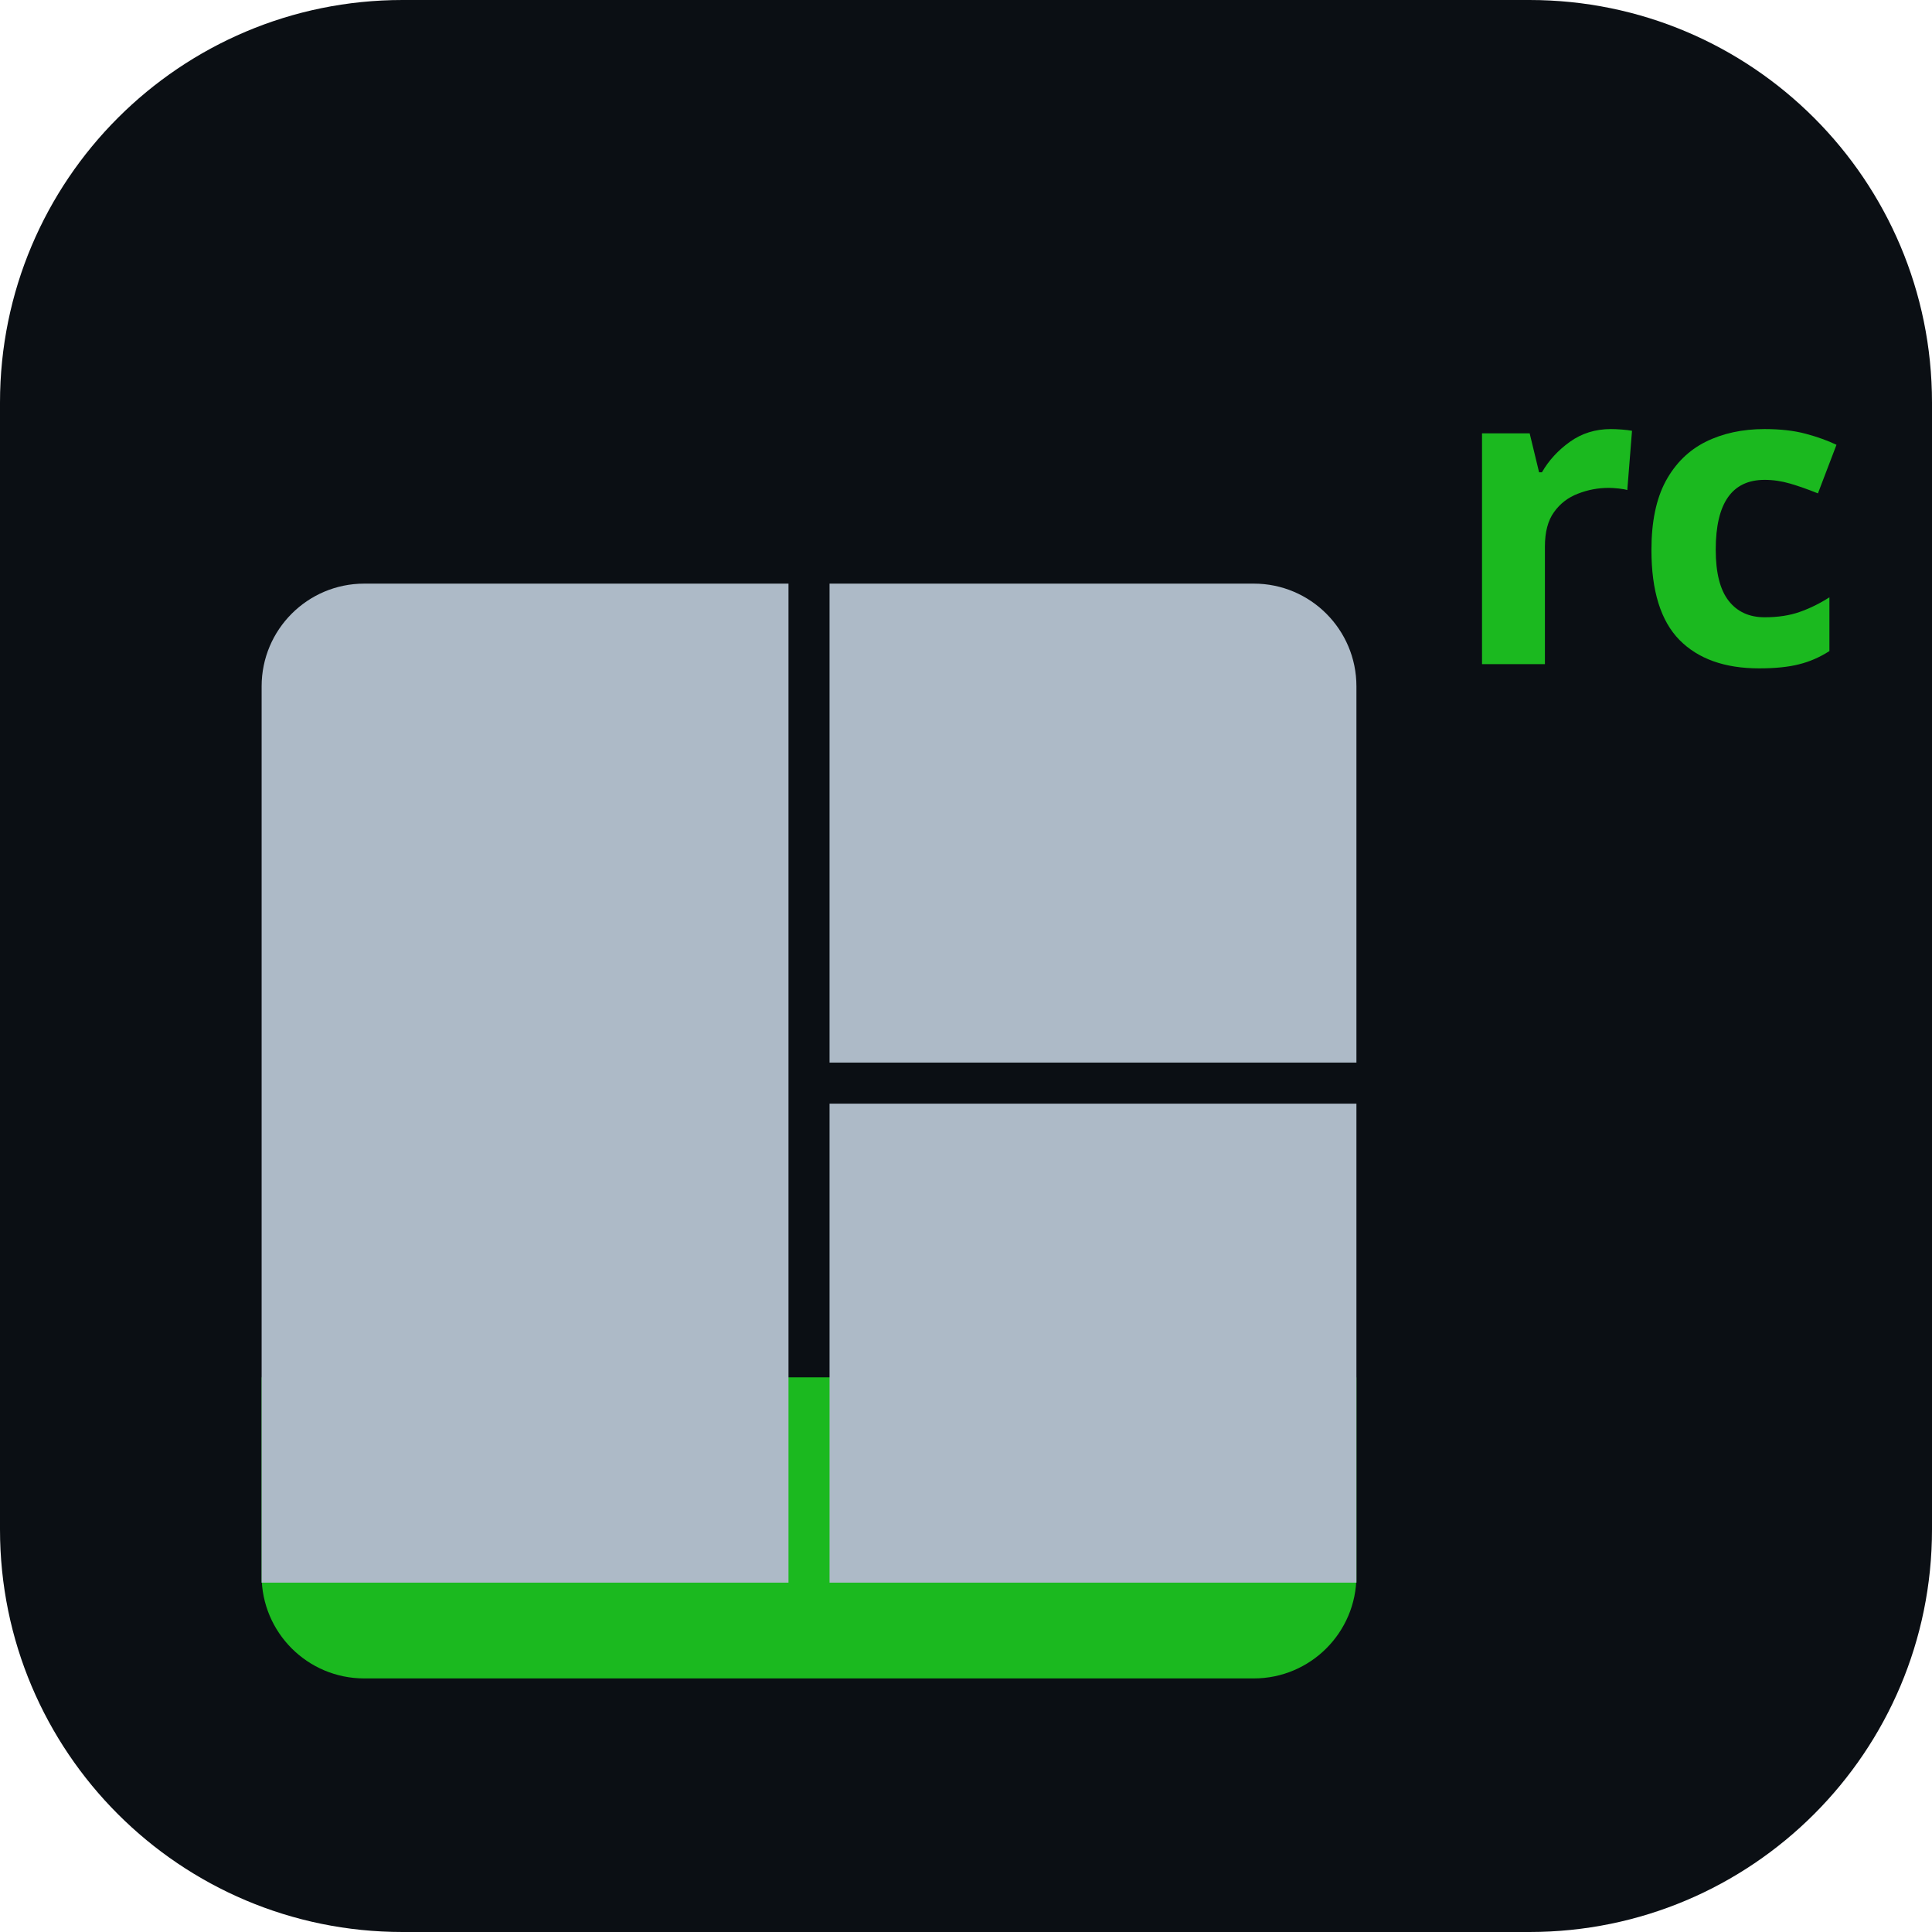
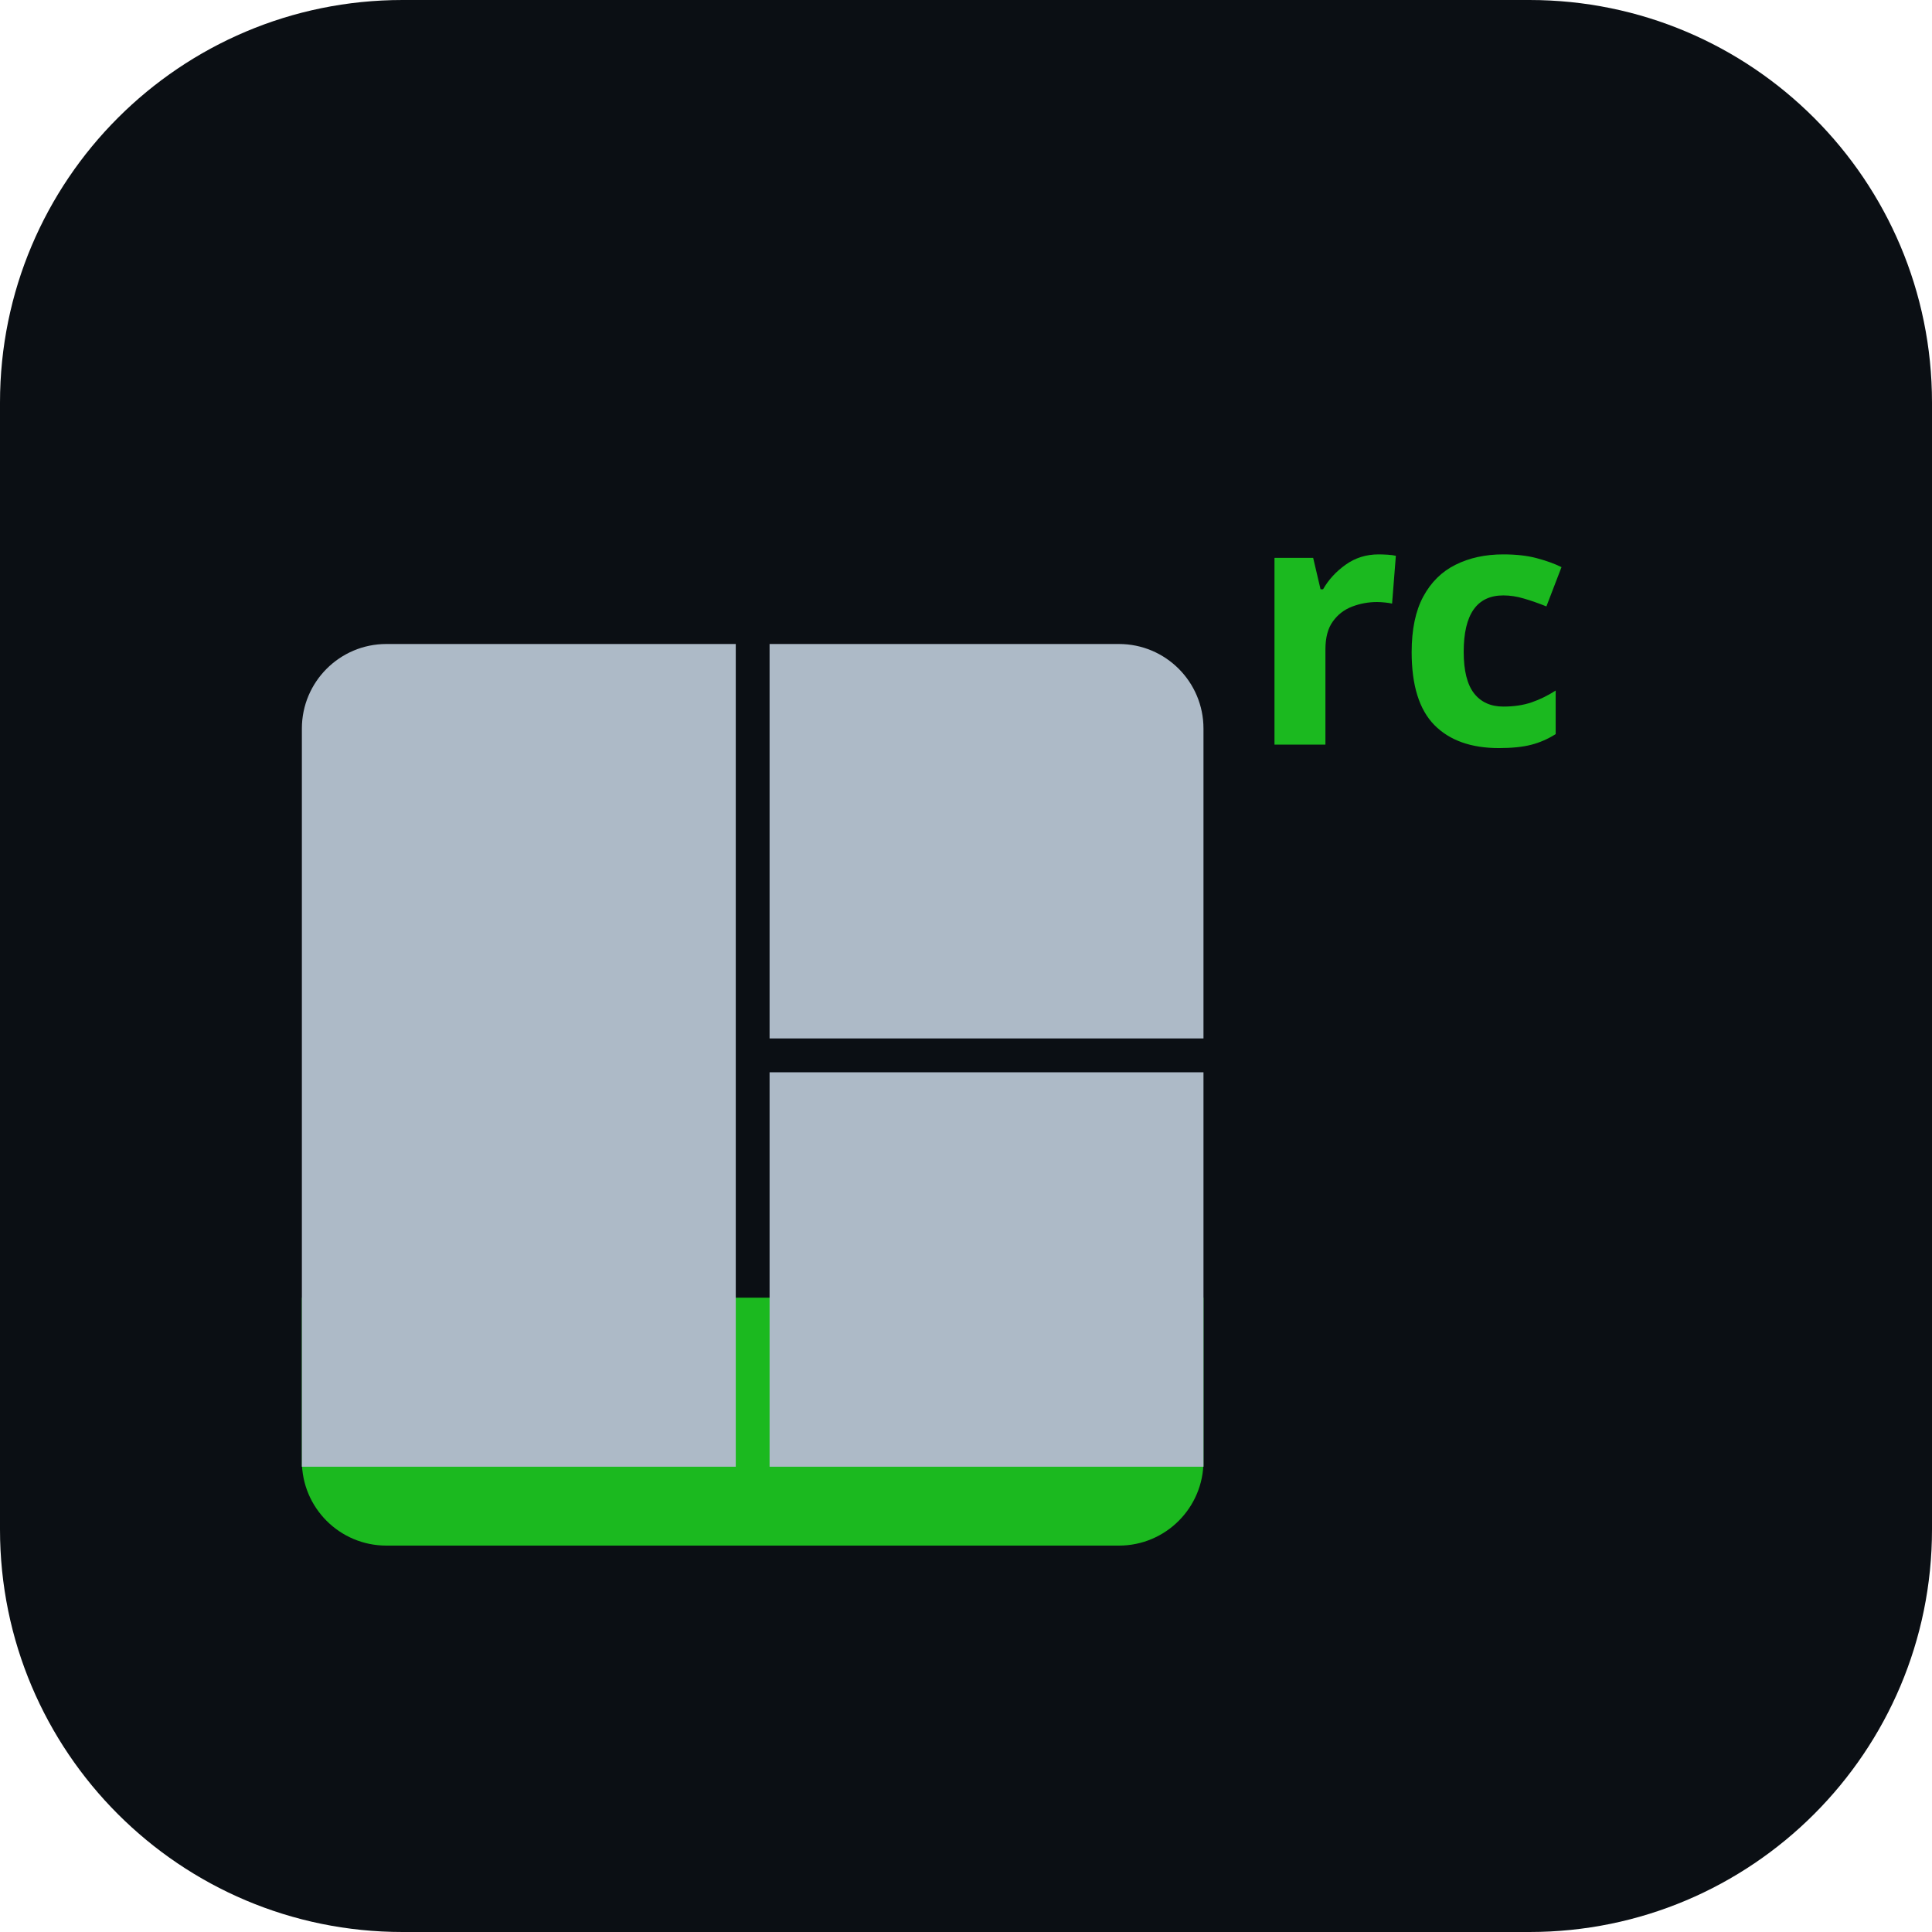
<svg xmlns="http://www.w3.org/2000/svg" viewBox="0 0 192 192">
  <rect width="192" height="192" rx="40" fill="#0b0f14" />
-   <g transform="translate(26,58) scale(0.68)">
+   <g transform="translate(30,64) scale(0.56)">
    <g transform="translate(0,116)" fill="#1BB91F">
      <path d="M0,0 L160,0 L160,28.996 C160,37.283 153.278,44 145.002,44 L14.998,44 C6.715,44 0,37.293 0,28.996 L0,0 Z M0,0 L160,0 L160,30 L0,30 L0,0 Z" />
    </g>
    <path fill="#adbac7" d="M83,70 L83,0 L77,0 L77,146 L83,146 L83,76 L160,76 L160,70 L83,70 Z M0,15.006 C0,6.719 6.722,0 14.998,0 L145.002,0 C153.285,0 160,6.725 160,15.006 L160,146 L0,146 L0,15.006 Z" />
  </g>
-   <text x="144" y="66" font-family="sans-serif" font-size="42" font-weight="700" fill="#1BB91F">rc</text>
+   <text x="124" y="74" font-family="sans-serif" font-size="34" font-weight="700" fill="#1BB91F">rc</text>
</svg>
